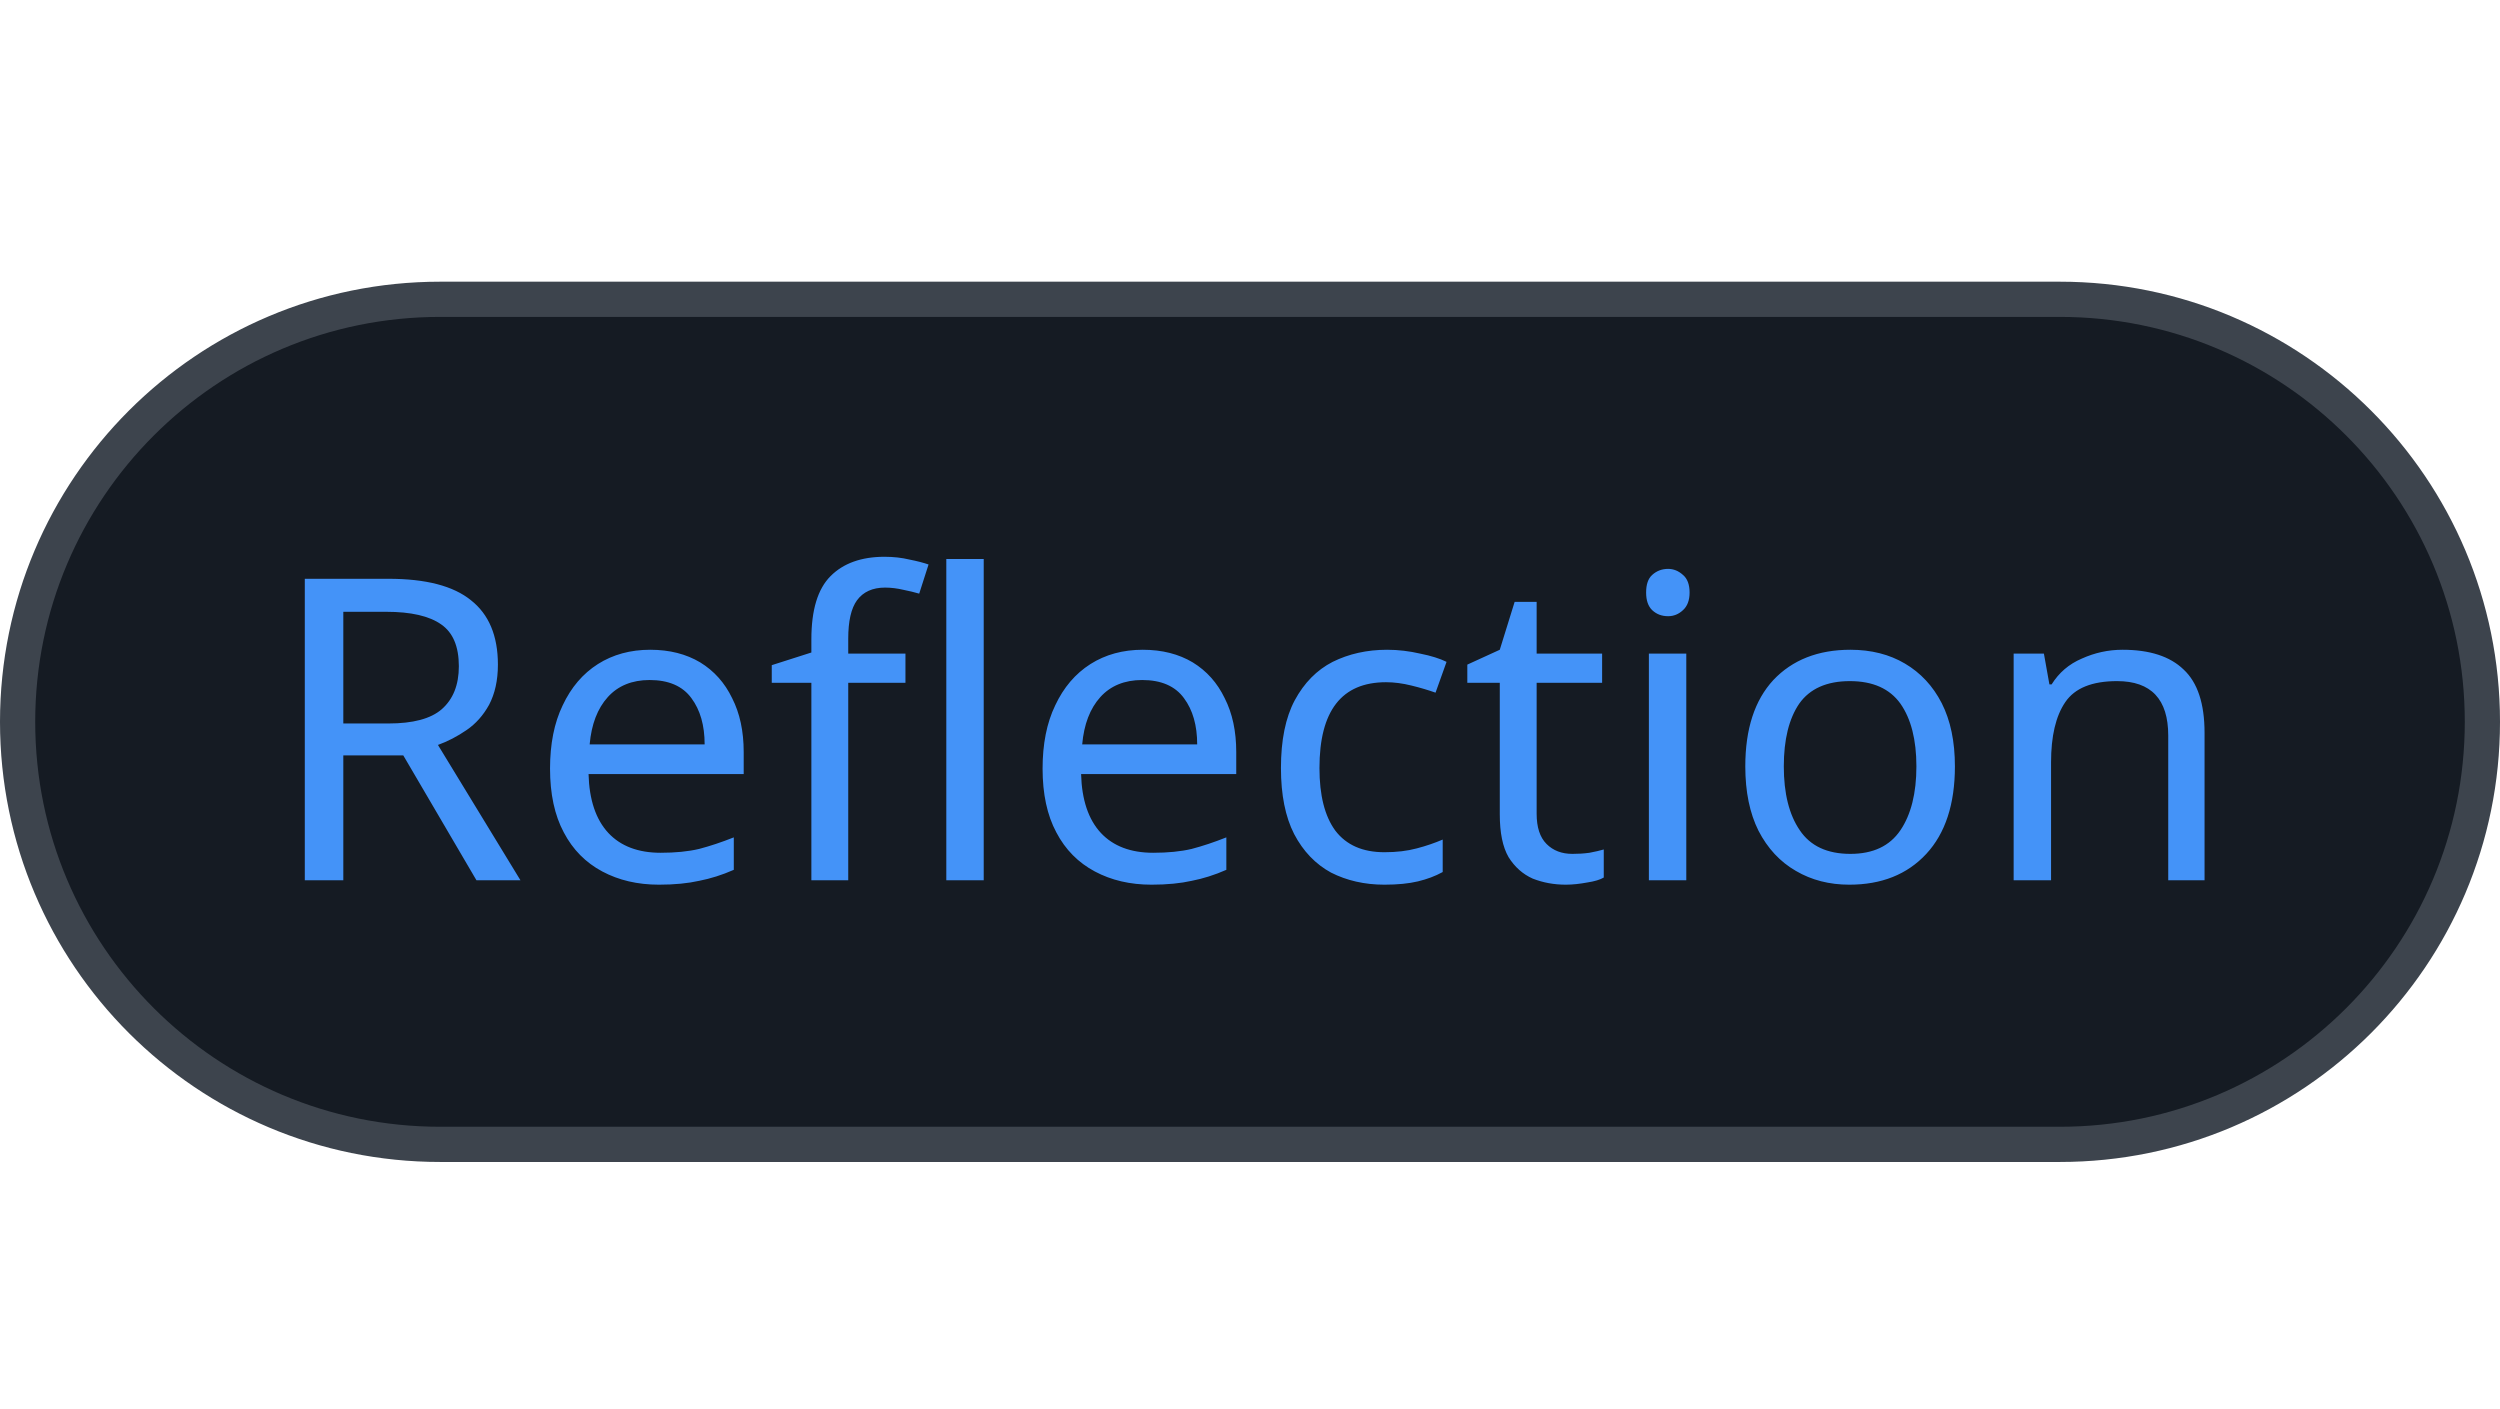
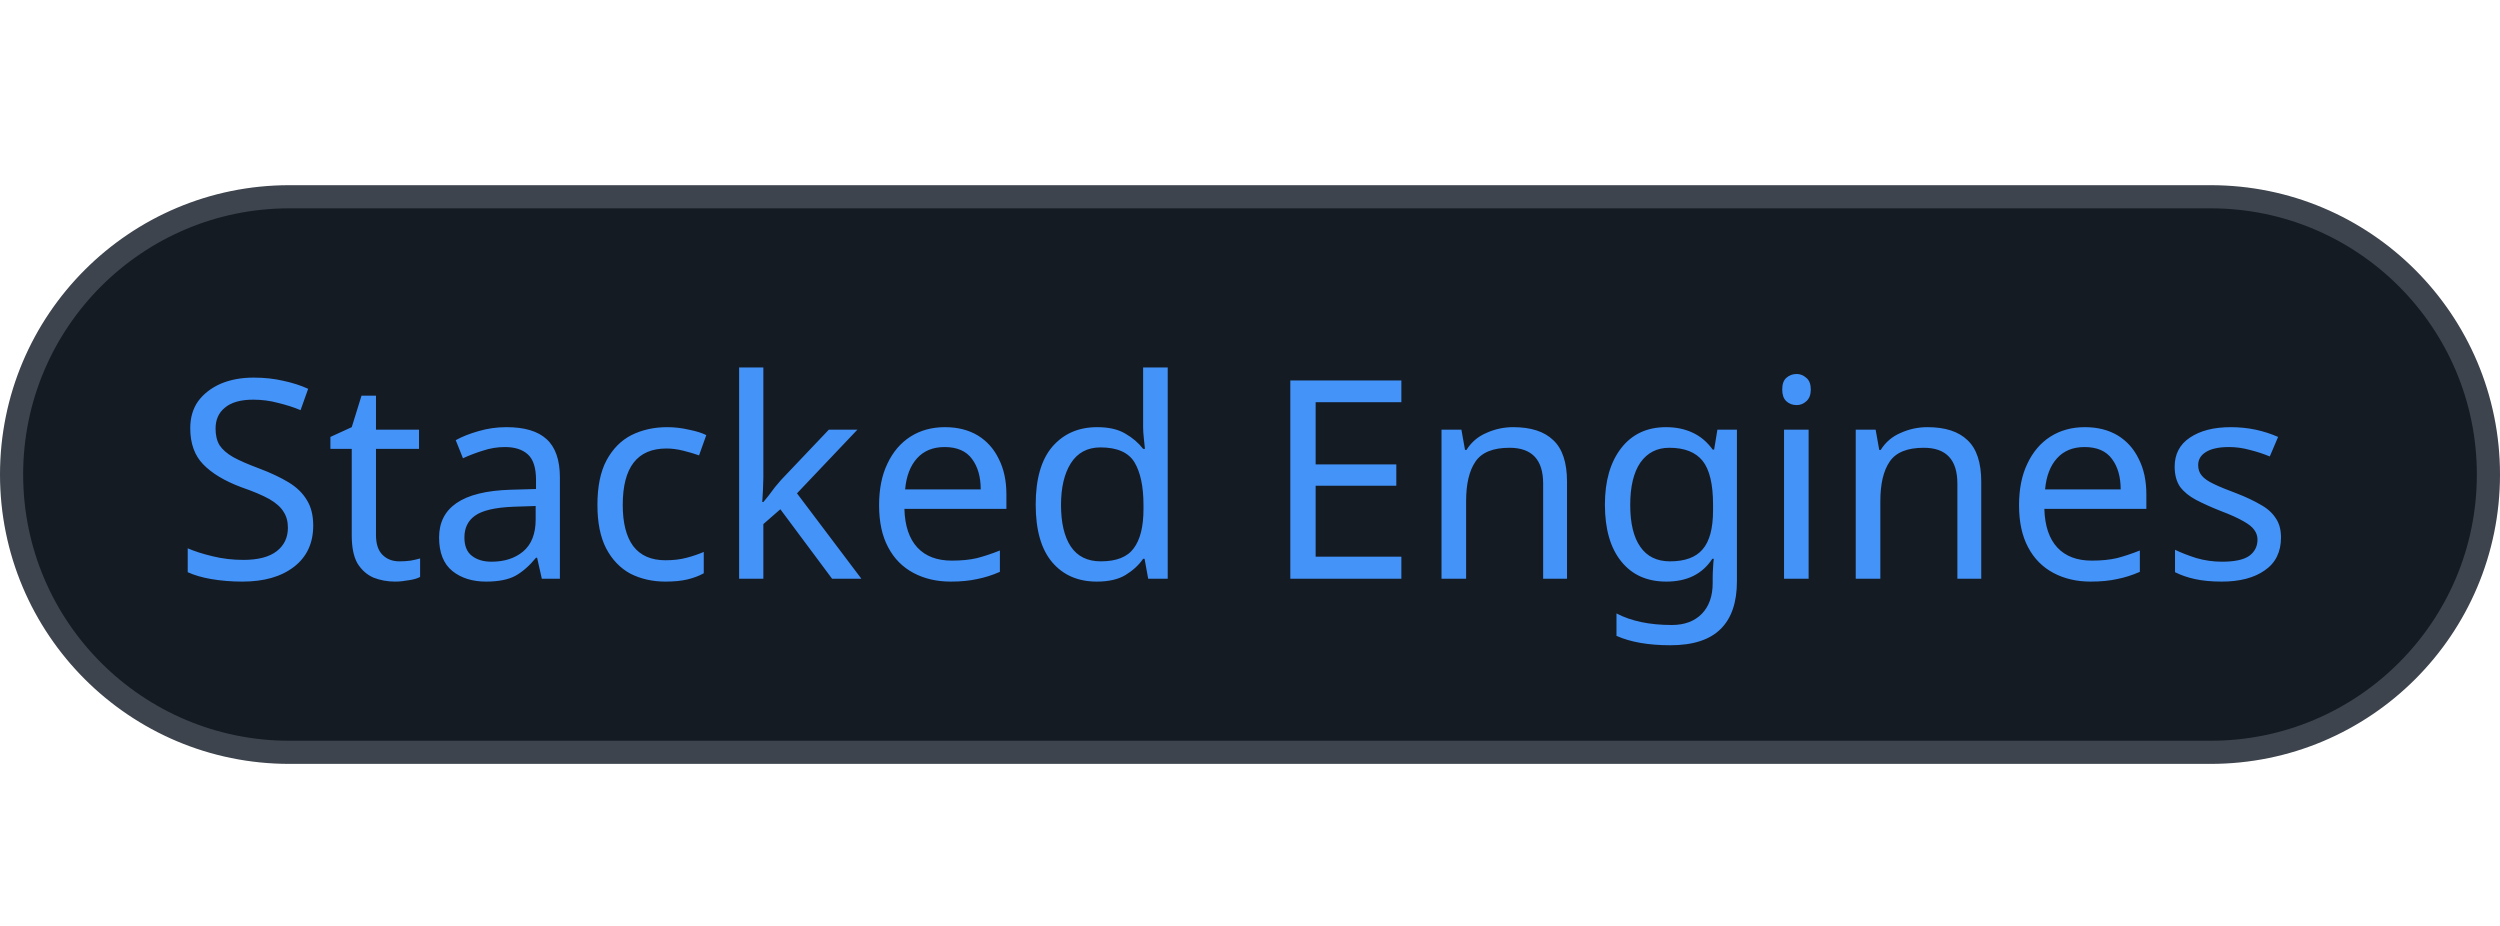
- <svg xmlns="http://www.w3.org/2000/svg" width="71" height="40" viewBox="0 0 71 40">
-   <rect x="0.5" y="8.5" width="70" height="24" rx="12" fill="#151b23" stroke="#3d444d" />
-   <text x="7.5" y="25" font-family="-apple-system, BlinkMacSystemFont, 'Segoe UI', 'Noto Sans', Helvetica, Arial, sans-serif" font-size="12" fill="#4493f8" textLength="56" lengthAdjust="spacingAndGlyphs">Reflection</text>
+ <svg xmlns="http://www.w3.org/2000/svg" width="108" height="40" viewBox="0 0 108 40">
+   <rect x="0.5" y="8.5" width="107" height="24" rx="12" fill="#151b23" stroke="#3d444d" />
+   <text x="7.5" y="25" font-family="-apple-system, BlinkMacSystemFont, 'Segoe UI', 'Noto Sans', Helvetica, Arial, sans-serif" font-size="12" fill="#4493f8" textLength="93" lengthAdjust="spacingAndGlyphs">Stacked Engines</text>
</svg>
